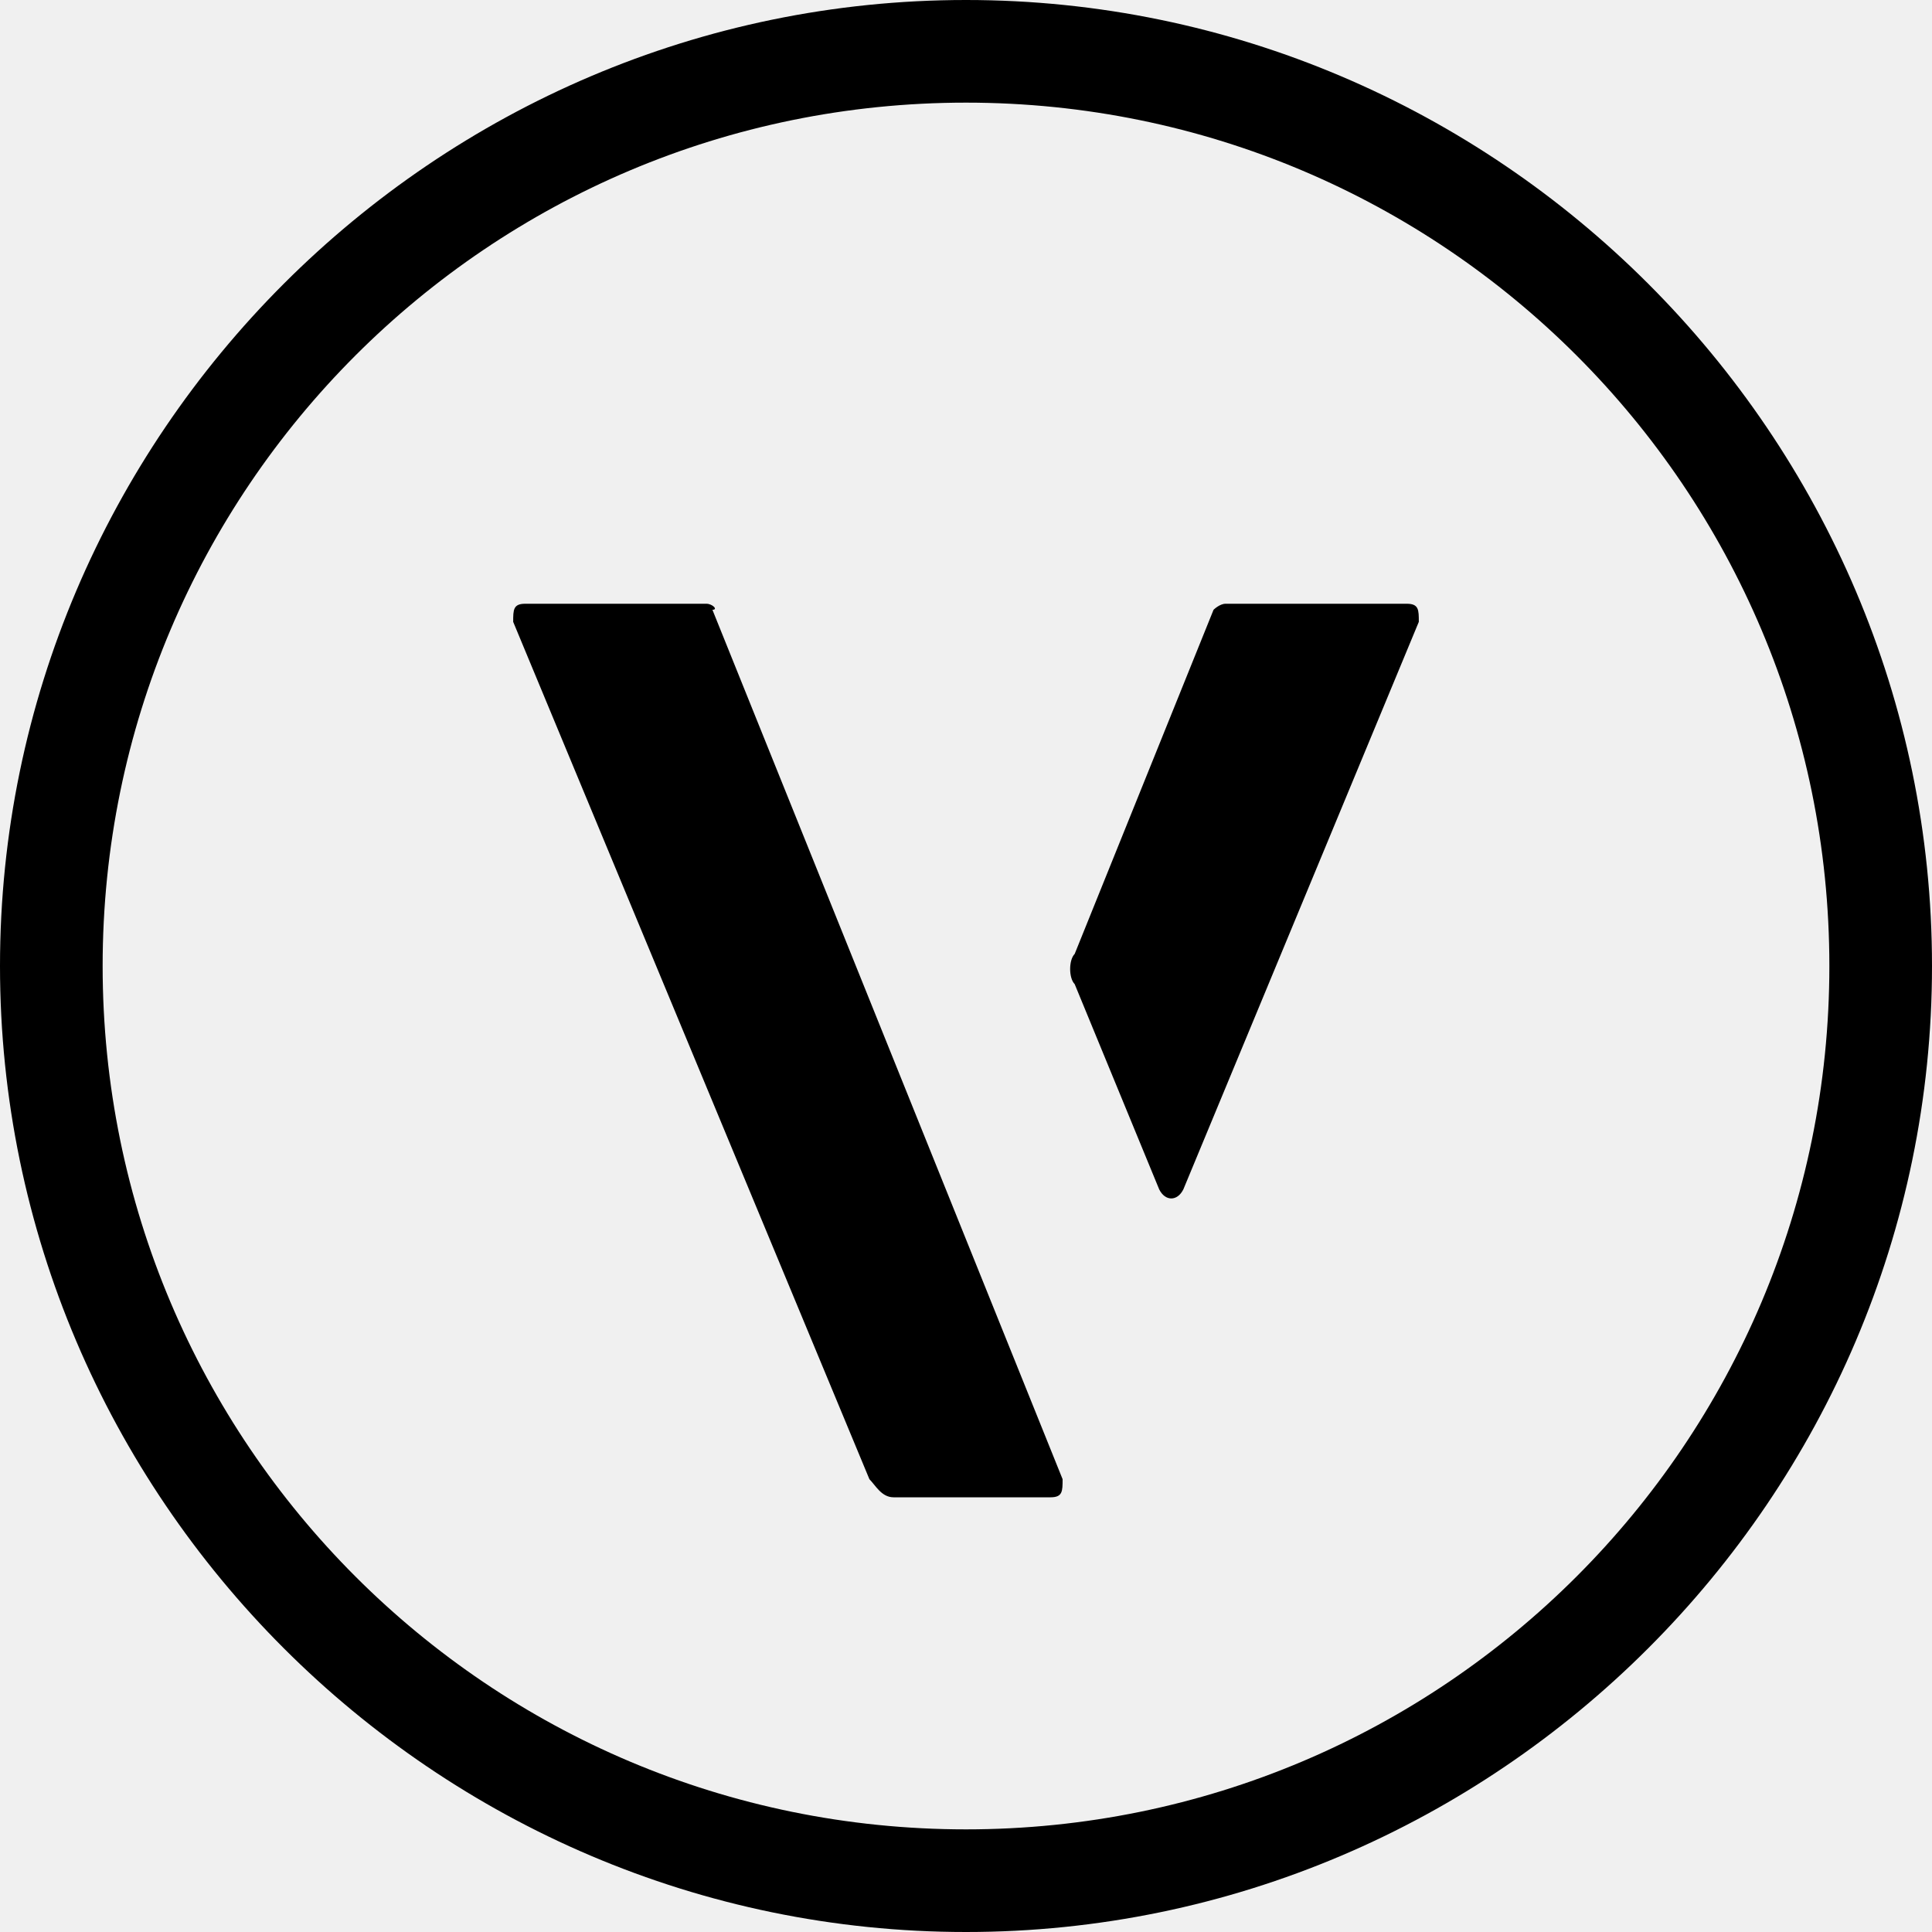
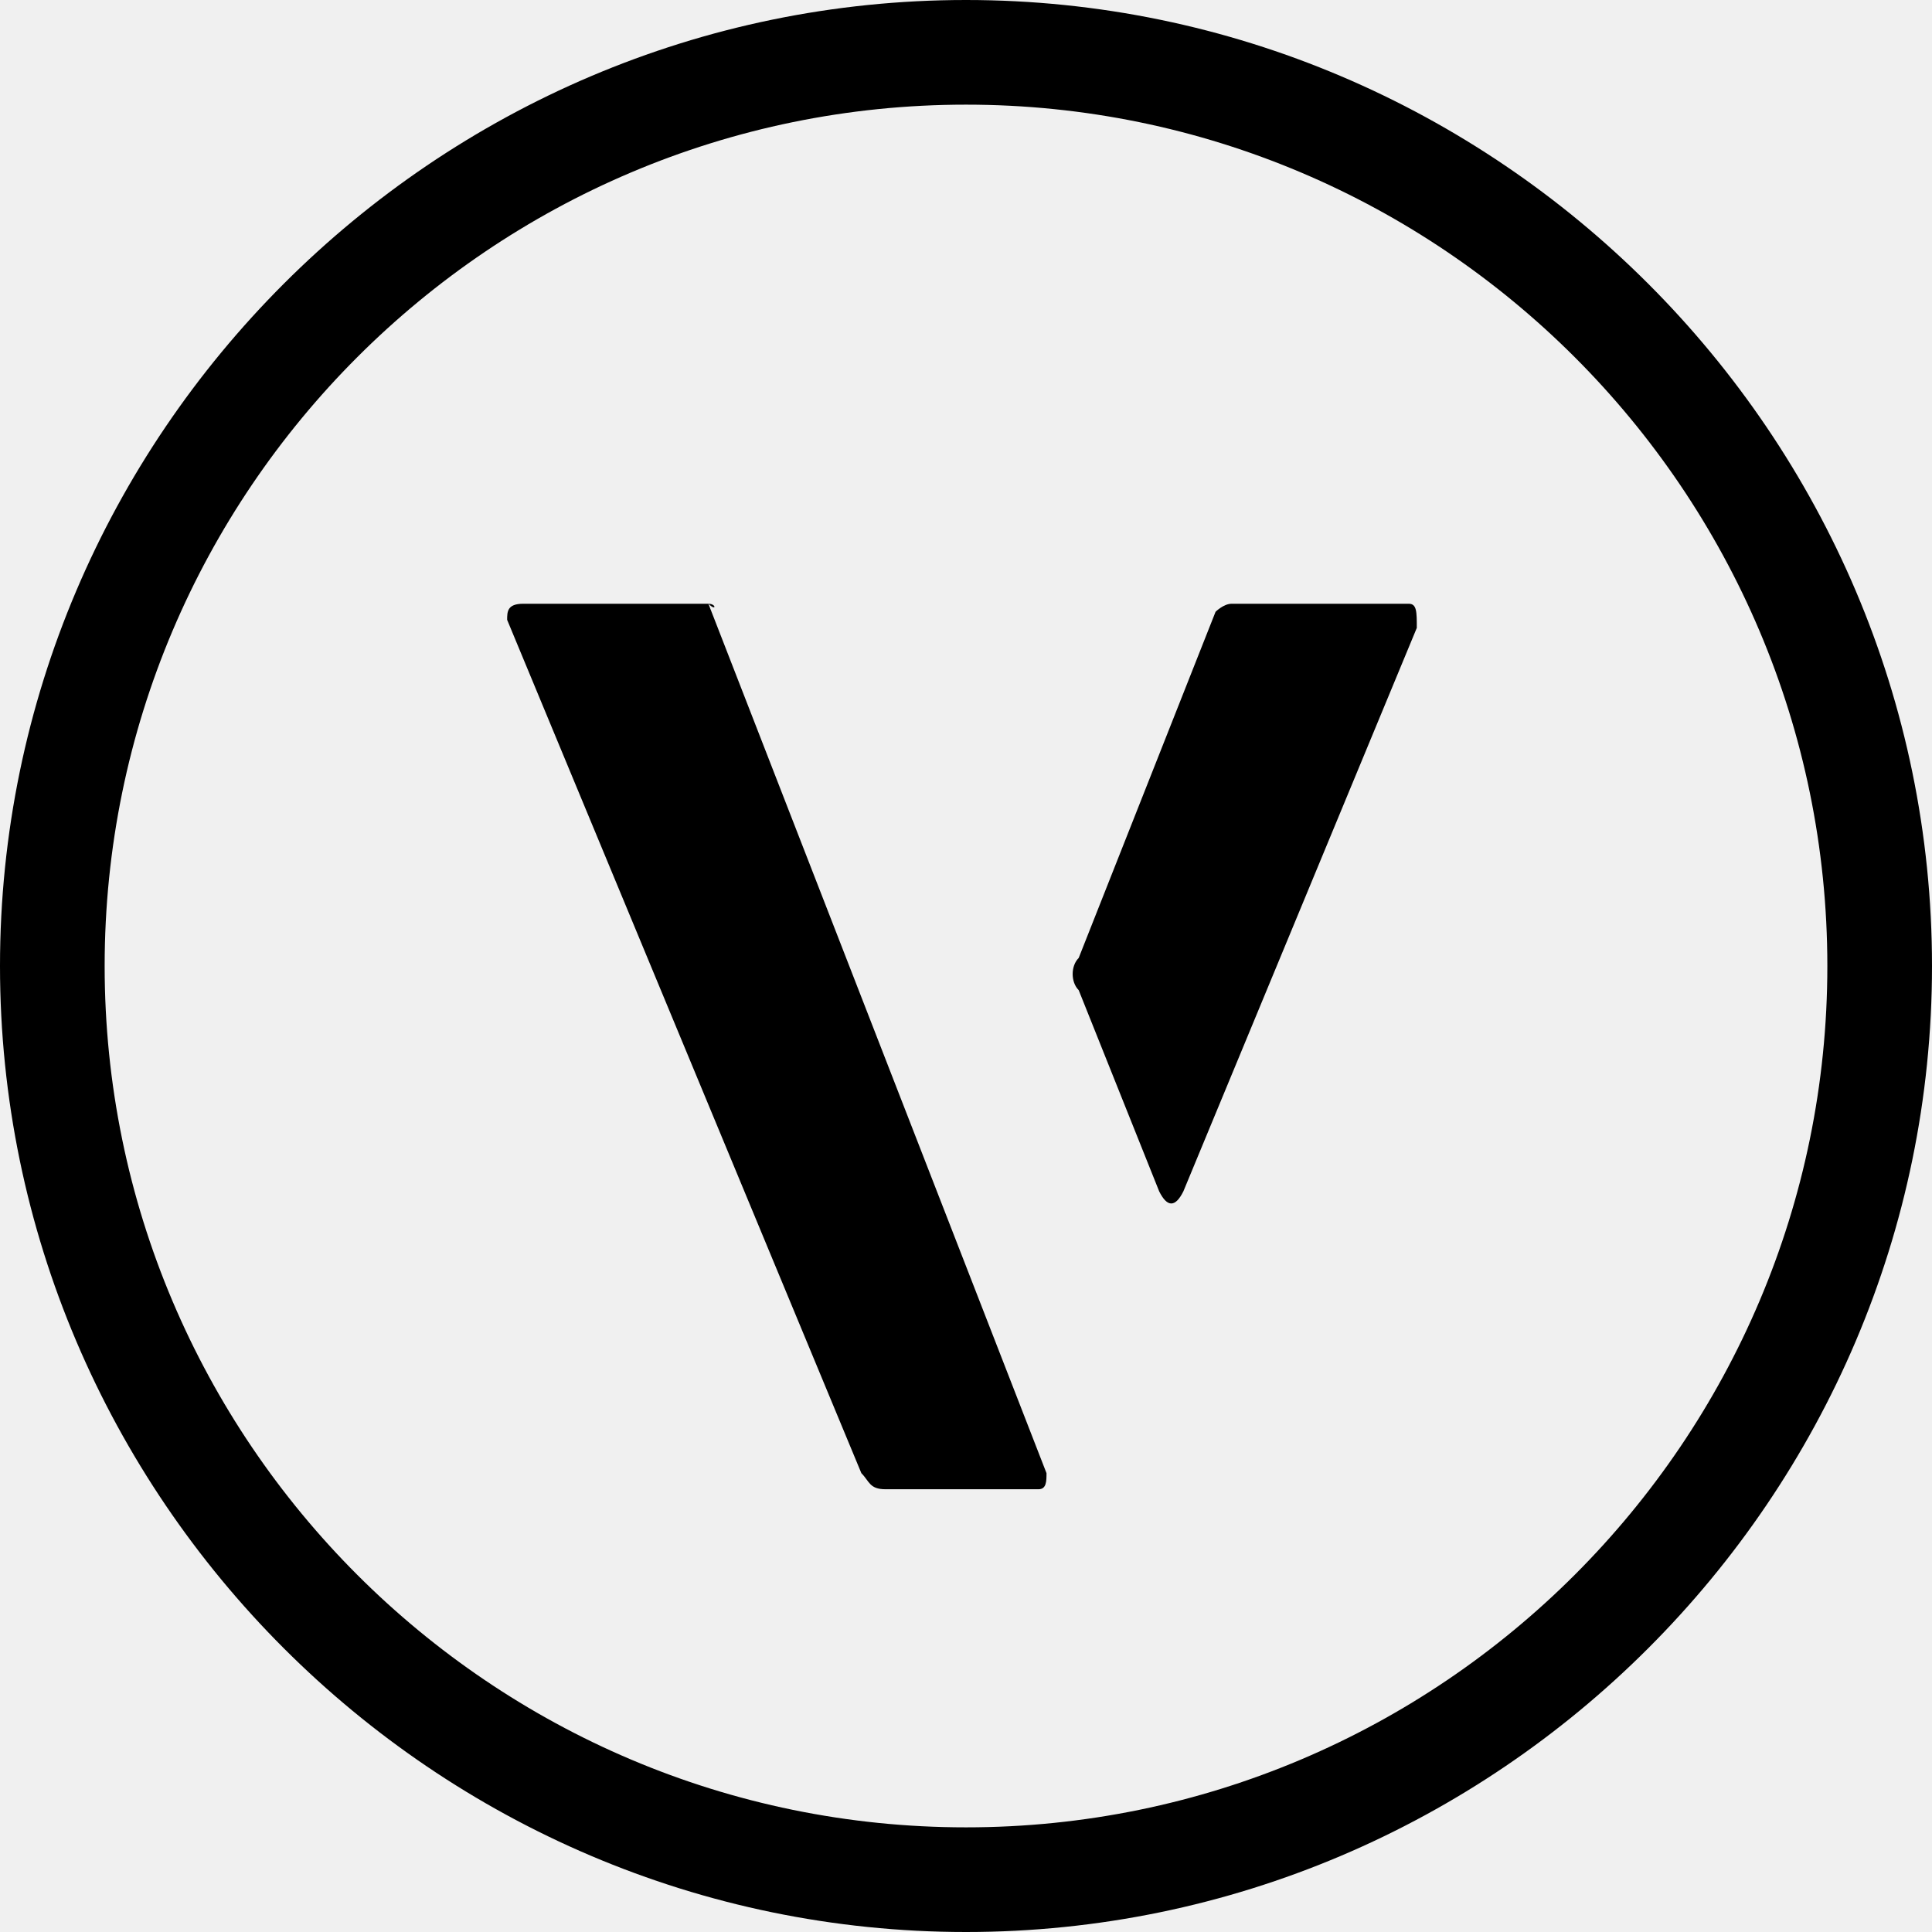
- <svg xmlns="http://www.w3.org/2000/svg" xmlns:xlink="http://www.w3.org/1999/xlink" width="24px" height="24px" viewBox="0 0 24 24" version="1.1">
-   <defs>
-     <path d="M12,-5.00000006e-08 C5.4,-5.00000006e-08 -5.00000006e-08,5.4 -5.00000006e-08,12 C-5.00000006e-08,18.6 5.4,24 12,24 C18.6,24 24,18.6 24,12 C24,5.4 18.6,-5.00000006e-08 12,-5.00000006e-08 Z M12,22.725 C6.075,22.725 1.275,17.925 1.275,12 C1.275,6.075 6.075,1.275 12,1.275 C17.925,1.275 22.725,6.075 22.725,12 C22.725,17.925 17.925,22.725 12,22.725 Z M8.775,7.5 L6.525,7.5 C6.375,7.5 6.375,7.575 6.375,7.725 L10.8,18.375 C10.875,18.45 10.95,18.6 11.1,18.6 L13.05,18.6 C13.2,18.6 13.2,18.525 13.2,18.375 L8.85,7.575 C8.925,7.575 8.85,7.5 8.775,7.5 Z M17.475,7.5 L15.225,7.5 C15.15,7.5 15.075,7.575 15.075,7.575 L13.35,11.85 C13.275,11.925 13.275,12.15 13.35,12.225 L14.4,14.775 C14.475,14.925 14.625,14.925 14.7,14.775 L17.625,7.725 C17.625,7.575 17.625,7.5 17.475,7.5 Z" id="path-1" />
-   </defs>
-   <g id="VW/Icons/vw-v" stroke="none" stroke-width="1" fill="none" fill-rule="evenodd">
-     <mask id="mask-2" fill="white">
-       <use xlink:href="#path-1" />
-     </mask>
-     <g fill-rule="nonzero" />
-     <g id="Group" mask="url(#mask-2)" fill="#000000">
-       <g id="🎨-color">
-         <rect id="Swatch" x="0" y="0" width="24" height="24" />
-       </g>
-     </g>
+ <svg xmlns="http://www.w3.org/2000/svg" x="0px" y="0px" viewBox="0 0 24 24" aria-labelledby="chevron down" role="presentation">
+   <g fill="currentColor">
+     <path id="path-1_00000099660967696970755790000005979504412254592134_" d="M12,0C5.4,0,0,5.4,0,12s5.4,12,12,12s12-5.4,12-12   S18.6,0,12,0z M12,22.7C6.1,22.7,1.3,17.9,1.3,12S6.1,1.3,12,1.3S22.7,6.1,22.7,12S17.9,22.7,12,22.7z M8.8,7.5H6.5   c-0.2,0-0.2,0.1-0.2,0.2l4.4,10.6c0.1,0.1,0.1,0.2,0.3,0.2h1.9c0.1,0,0.1-0.1,0.1-0.2L8.8,7.5C8.9,7.6,8.9,7.5,8.8,7.5z M17.5,7.5   h-2.2c-0.1,0-0.2,0.1-0.2,0.1l-1.7,4.3c-0.1,0.1-0.1,0.3,0,0.4l1,2.5c0.1,0.2,0.2,0.2,0.3,0l2.9-7C17.6,7.6,17.6,7.5,17.5,7.5z" />
  </g>
</svg>
